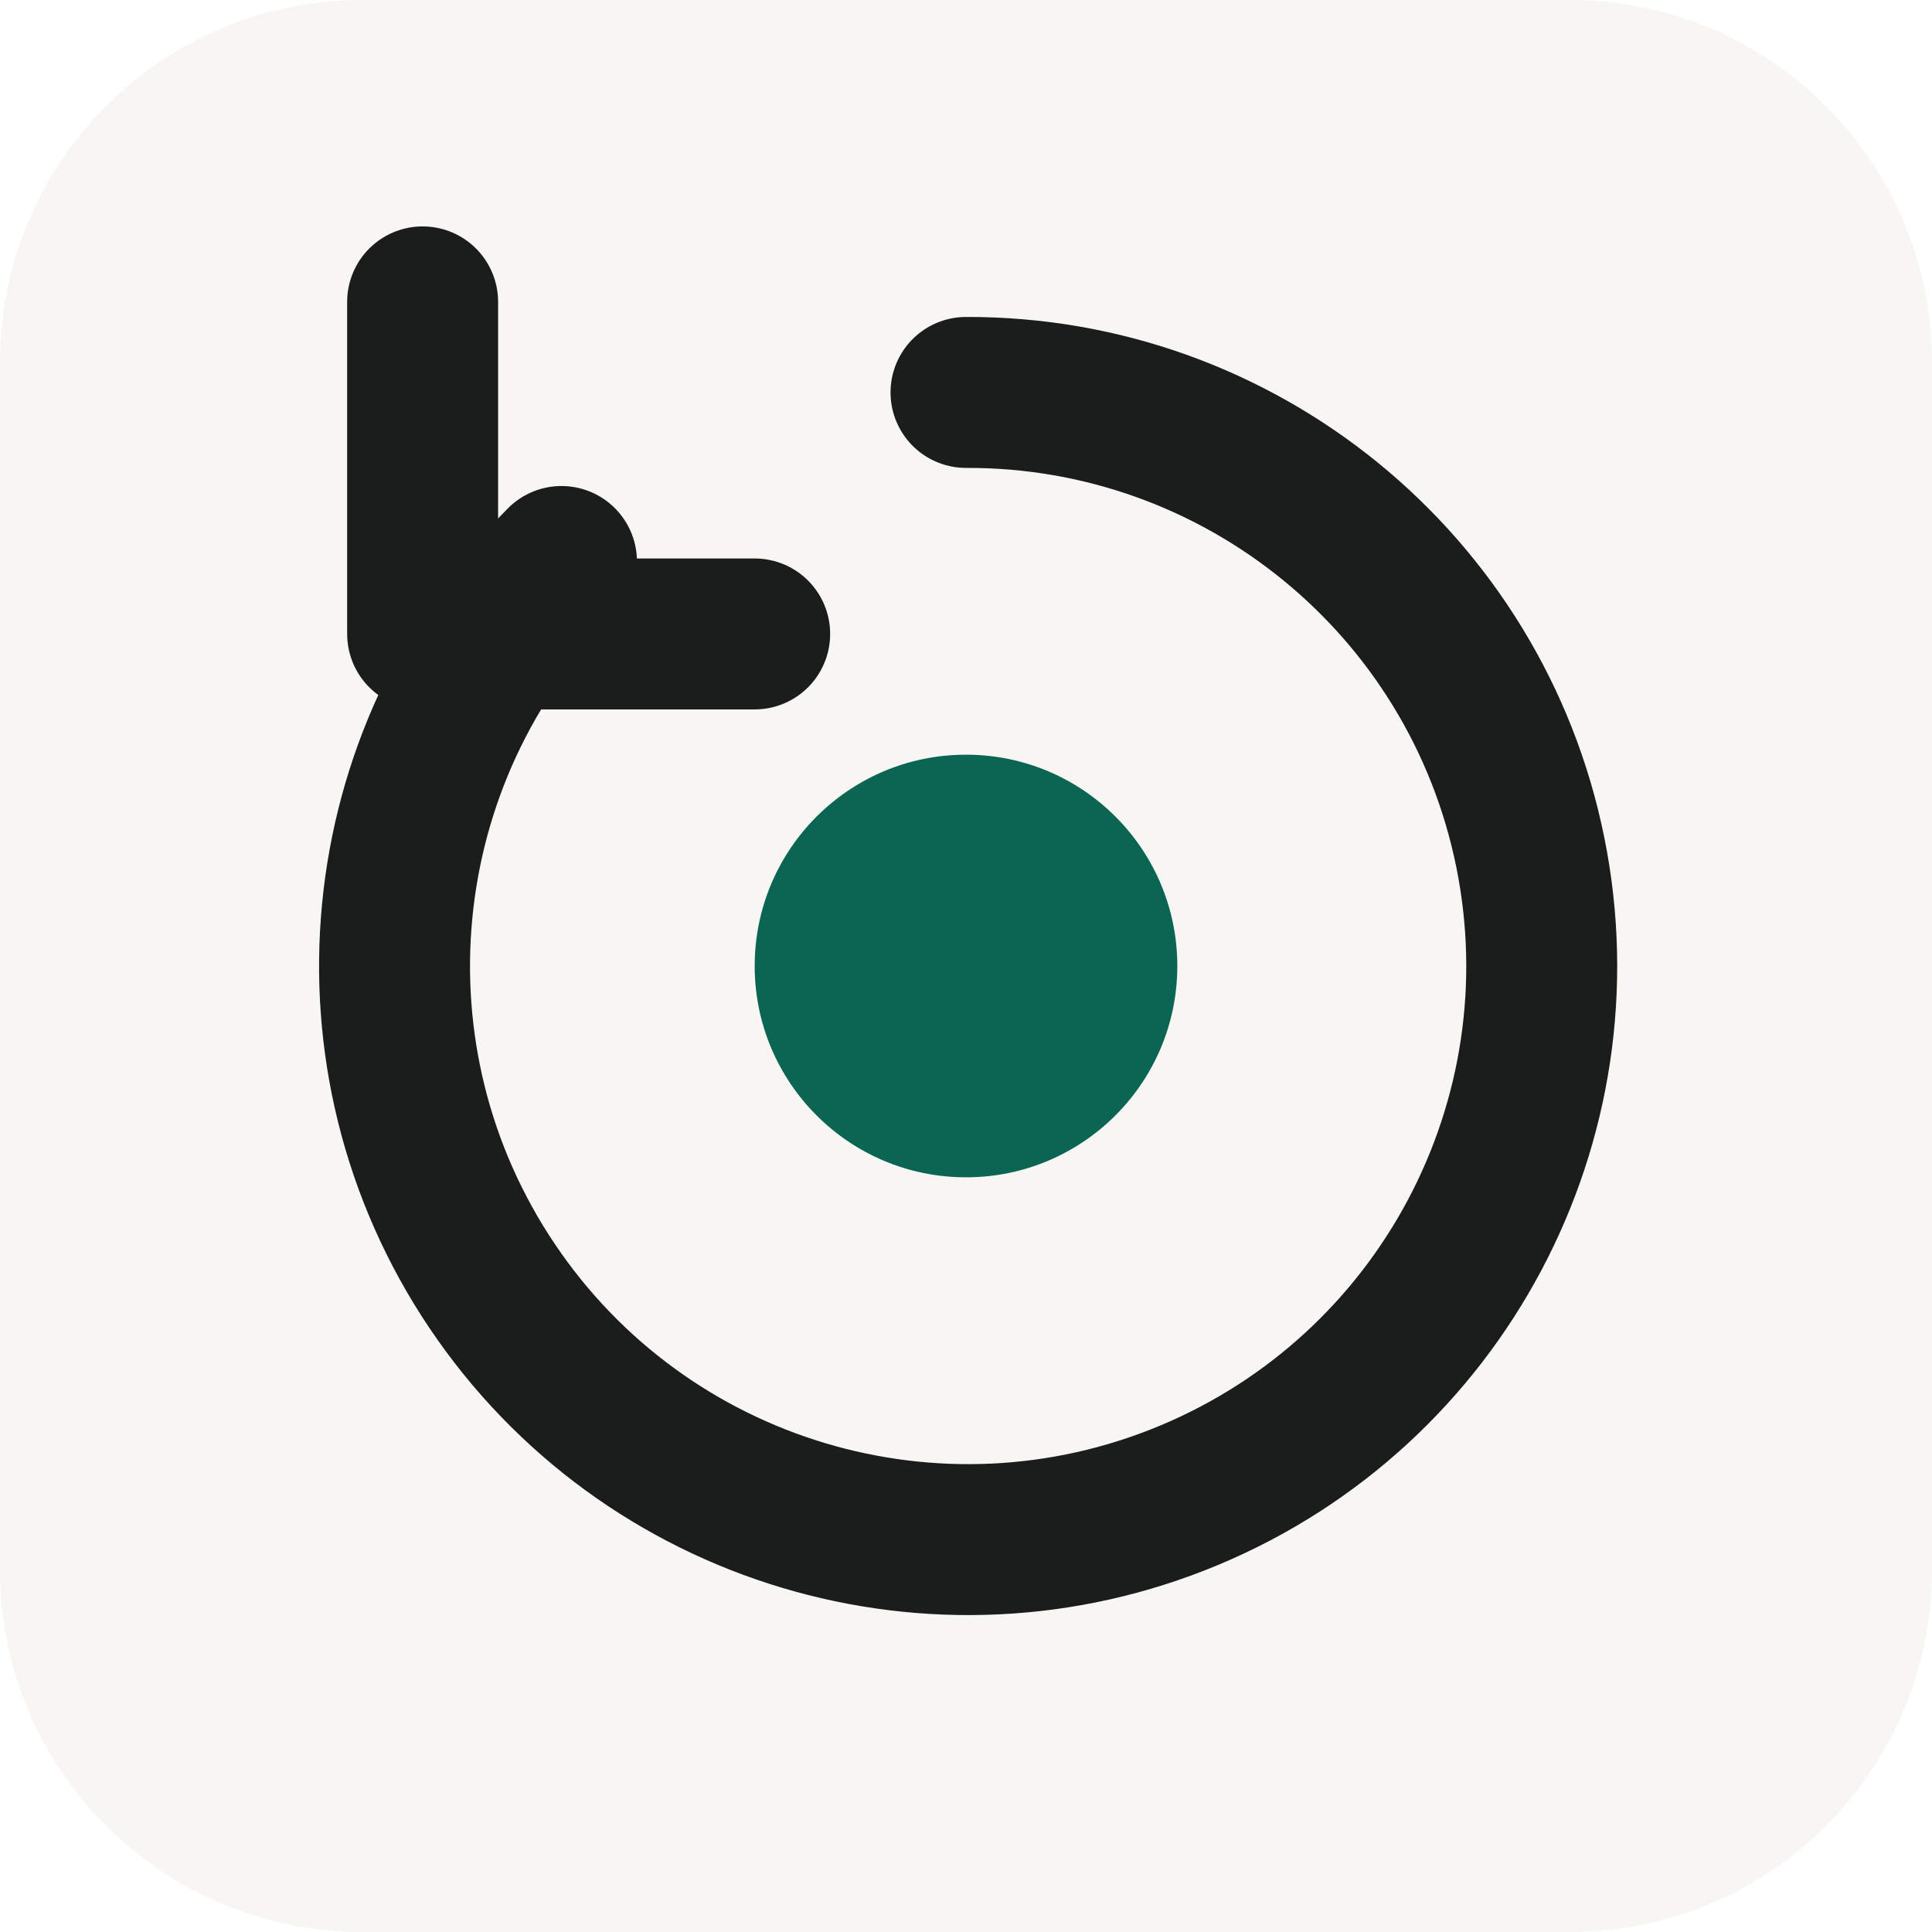
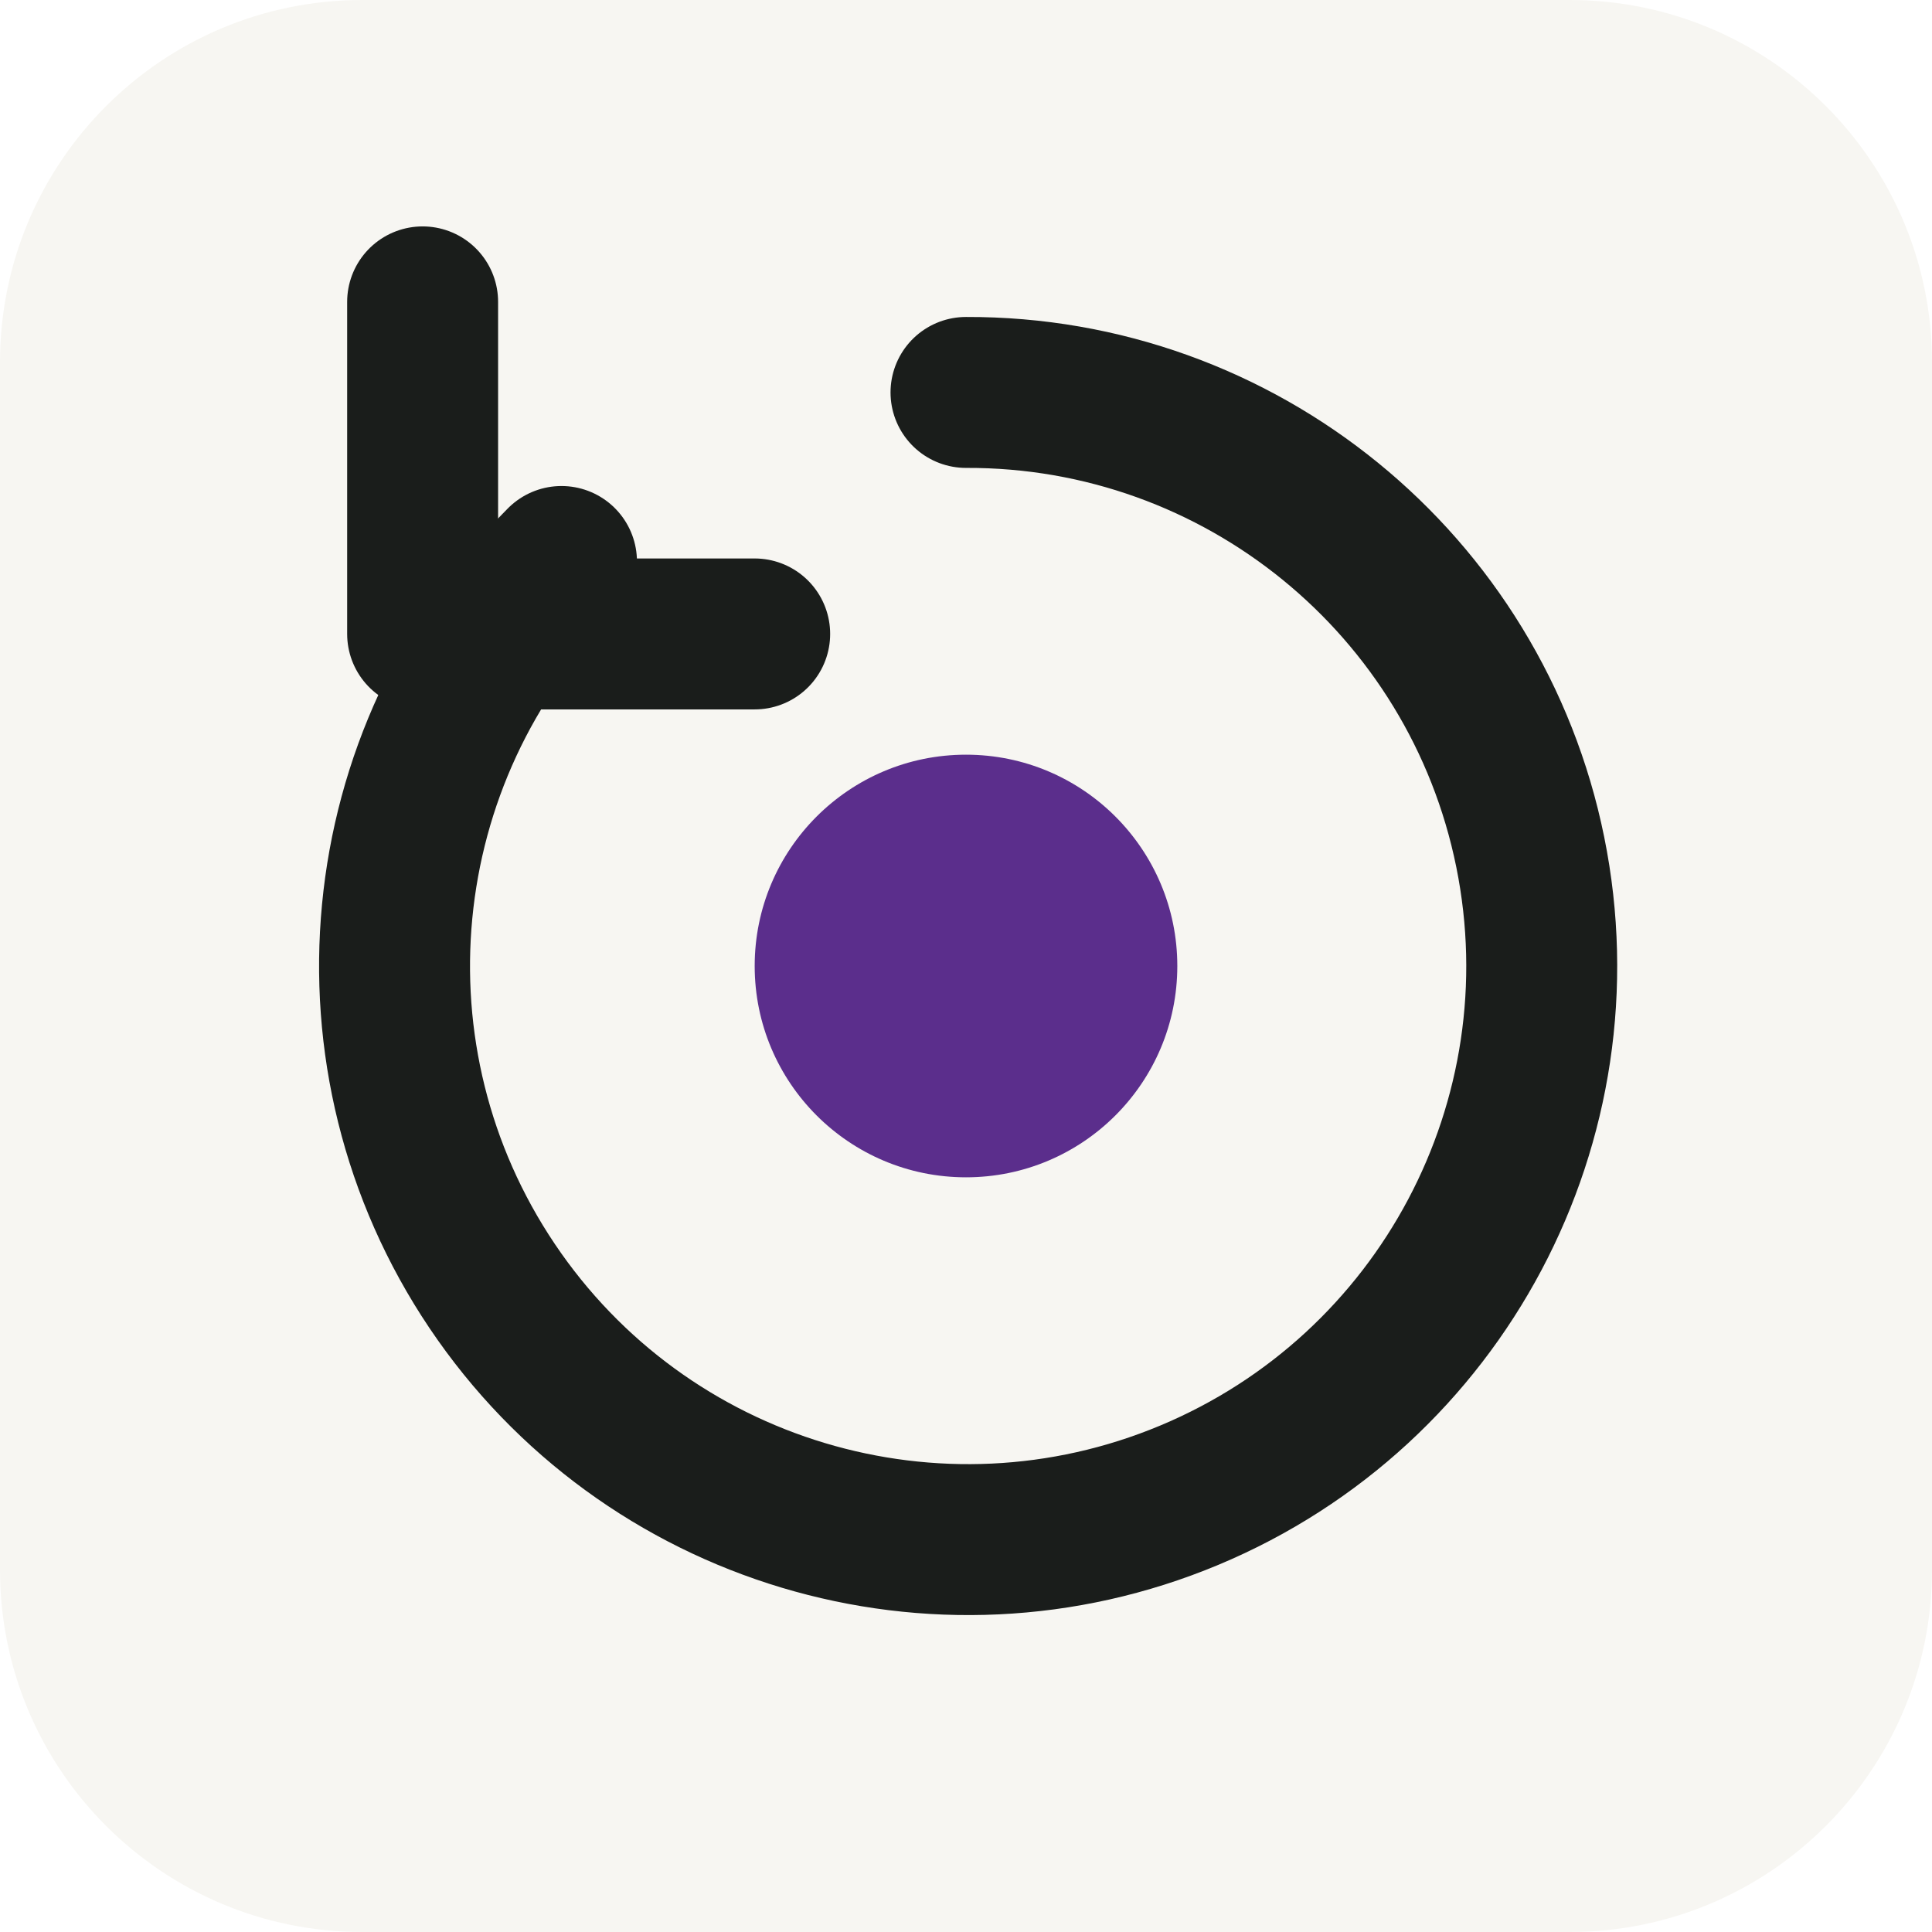
<svg xmlns="http://www.w3.org/2000/svg" viewBox="0 0 64 64" role="img" aria-label="DABstep-loop">
  <rect width="64" height="64" rx="12" fill="#F7F6F2" />
  <path d="M32 13a19 19 0 1 1-13.4 5.6" fill="none" stroke="#1A1D1B" stroke-width="5" stroke-linecap="round" />
  <path d="M14 10v11h11" fill="none" stroke="#1A1D1B" stroke-width="5" stroke-linecap="round" stroke-linejoin="round" />
-   <circle cx="32" cy="32" r="7" fill="#0A6552" />
+   <circle cx="32" cy="32" r="7" fill="#5B2E8C" />
</svg>
